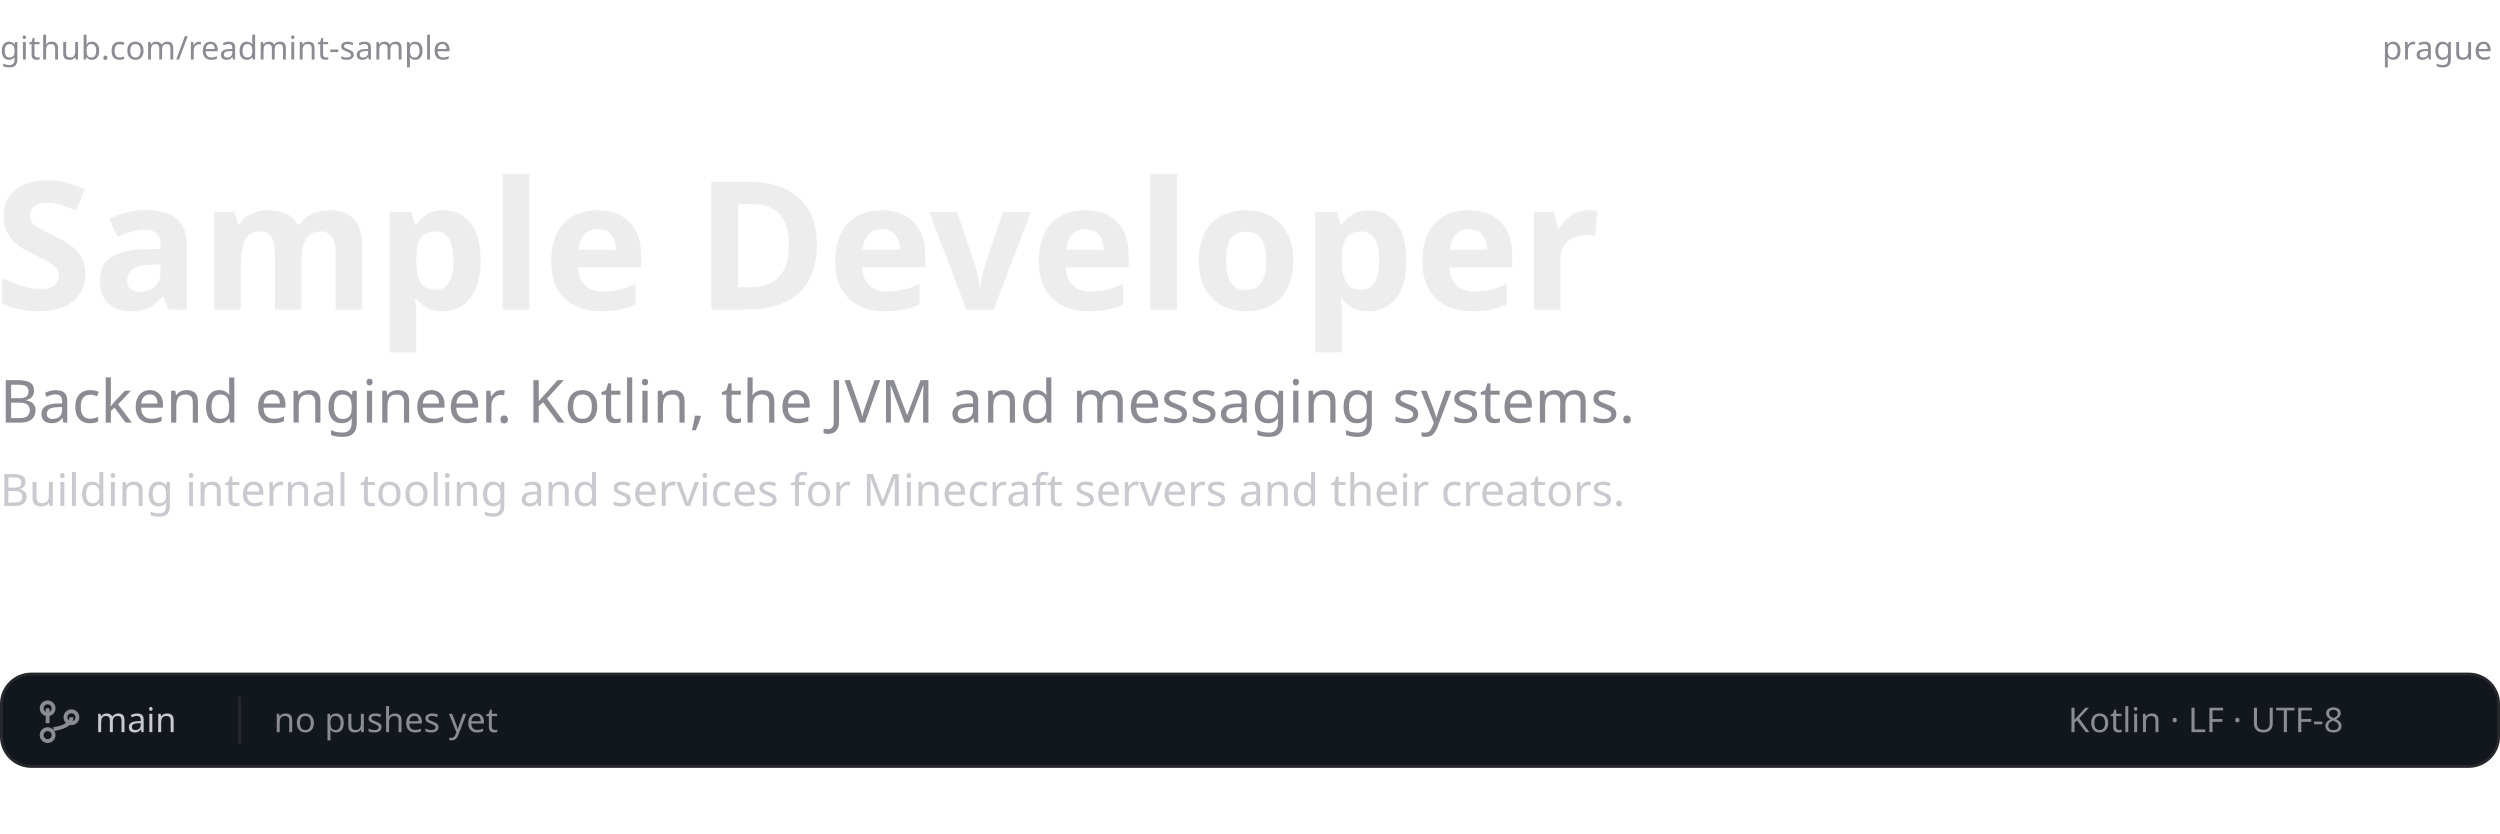
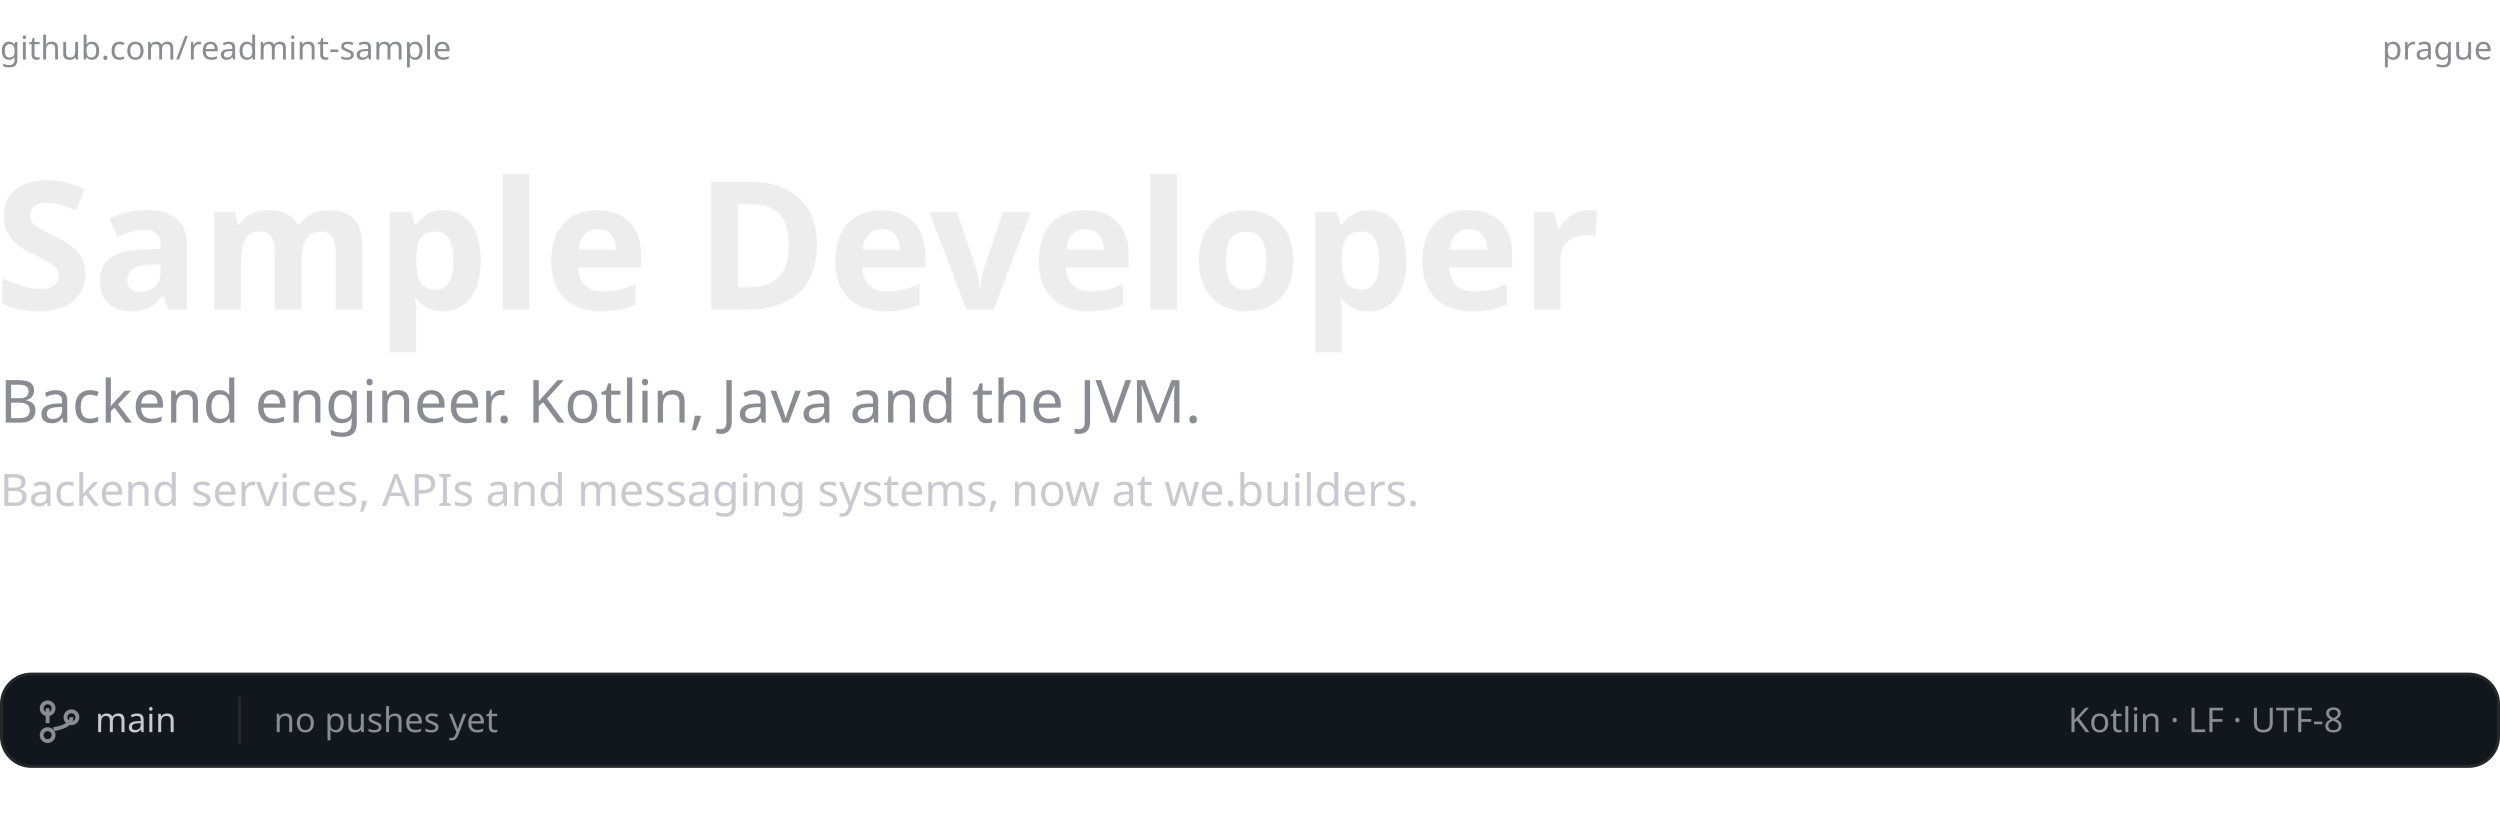
<svg xmlns="http://www.w3.org/2000/svg" width="840" height="280" viewBox="0 0 840 280" role="img">
  <defs>
-     <style>@font-face{font-family:"Geist Mono";src:url(data:font/woff;sha256=3f49c2e9a5de4ac8a23eb2cd1712ef30d3c0fc7e0644319d7caa12e85fe7a081);font-weight:400;font-style:normal}@font-face{font-family:"Geist";src:url(data:font/woff;sha256=76f0a23ba5fd5ee399a39dca06c208c2f81f7c4bebc1478fa97136f997605855);font-weight:600;font-style:normal}@font-face{font-family:"Geist";src:url(data:font/woff;sha256=5a090e232d8d651e76f94bedd18665bdc041356cc1381030ea13feecc79f3011);font-weight:400;font-style:normal}</style>
+     <style>@font-face{font-family:"Geist Mono";src:url(data:font/woff;sha256=3f49c2e9a5de4ac8a23eb2cd1712ef30d3c0fc7e0644319d7caa12e85fe7a081);font-weight:400;font-style:normal}@font-face{font-family:"Geist";src:url(data:font/woff;sha256=76f0a23ba5fd5ee399a39dca06c208c2f81f7c4bebc1478fa97136f997605855);font-weight:600;font-style:normal}@font-face{font-family:"Geist";src:url(data:font/woff;sha256=660986c9d92501b26d6ccb0ae14baa15ae6437df824ebb97d232b49d4e2ece09);font-weight:400;font-style:normal}</style>
    <clipPath id="id0">
      <rect width="840" height="30" />
    </clipPath>
    <clipPath id="id1">
      <rect width="840" height="26" />
    </clipPath>
  </defs>
  <g>
    <text xml:space="preserve" text-rendering="geometricPrecision" font-family="'Geist Mono'" font-weight="400" font-size="11" fill="#8b8b94">
      <tspan x="0 6.6 13.2 19.8 26.4 33 39.6 46.2 52.8 59.4 66 72.6 79.2 85.8 92.4 99 105.6 112.2 118.8 125.4 132 138.6 145.2 151.8 158.4 165" y="20">github.com/readmint-sample</tspan>
    </text>
    <text xml:space="preserve" text-rendering="geometricPrecision" font-family="'Geist Mono'" font-weight="400" font-size="11" fill="#8b8b94">
      <tspan x="800.4 807 813.6 820.2 826.8 833.4" y="20">prague</tspan>
    </text>
    <text xml:space="preserve" text-rendering="geometricPrecision" font-family="'Geist'" font-weight="600" font-size="60" fill="#ededed">
      <tspan x="-2 36.28 68.86 119.32 154.18 169.42 202.78 214.84 255.76 287.44 318.7 351.76 367 400.48 435.04 467.8" y="104">Sample Developer</tspan>
    </text>
    <g transform="translate(0 120)" clip-path="url(#id0)">
      <g transform="translate(0 -120)">
        <text xml:space="preserve" text-rendering="geometricPrecision" font-family="'Geist'" font-weight="400" font-size="20" fill="#8b8b94">
-           <tspan x="0 13.24 23.94 34.46 45.06 55.88 67.06 78.76 83.56 94.38 105.56 116.94 121.74 132.92 143.74 154.56 160.74 164.56 169.36 181.04 191.7 199.34 204.32 209.12 220.54 224.36 229.16 236.48 247.66 258.68 263.48 275.22 287.92 305.26 310.06 320.8 331.98 343.68 348.48 365.58 376.4 386.4 396.68 407.38 418.76 423.56 434.74 446.42 451.22 460.92 470.94 480.54 487.86 498.68 515.78 525.98" y="142">Backend engineer. Kotlin, the JVM and messaging systems.</tspan>
+           <tspan x="0 13.24 23.94 34.46 45.06 55.88 67.06 78.76 83.56 94.38 105.56 116.94 121.74 132.92 143.74 154.56 160.74 164.56 169.36 181.04 191.7 199.34 204.32 209.12 220.54 224.36 229.16 240.9 251.24 261.32 272.14 276.94 287.68 298.86 310.56 315.36 322.68 333.86 344.88 349.68 361.42 374.12 391.46" y="142">Backend engineer. Kotlin, Java and the JVM.</tspan>
        </text>
      </g>
    </g>
    <g transform="translate(0 152)" clip-path="url(#id1)">
      <g transform="translate(0 -152)">
        <text xml:space="preserve" text-rendering="geometricPrecision" font-family="'Geist'" font-weight="400" font-size="15" fill="#c9c9cf">
-           <tspan x="0 10.02 18.42 21.93 25.845 34.47 38.22 46.755 55.665 59.415 63.165 71.28 76.92 85.185 90.27 98.835 106.95 110.955 114.705 120.345 128.79 137.31 141.195 144.945 153.48 162.39 166.14 174.345 182.88 191.805 195.555 203.205 211.47 216.78 224.67 228.18 236.22 244.485 252.285 256.035 261.3 269.745 275.43 279.18 292.035 295.785 304.32 312.585 320.625 325.71 333.765 339.09 344.97 348.72 356.37 364.635 369.945 377.595 385.86 390.945 398.745 402.495 410.7 419.235 428.16 431.91 437.55 446.085 454.35 458.1 463.785 467.535 475.575 480.66 489.135 496.65 502.29 510.735 515.82 523.62" y="170">Building internal tooling and services for Minecraft servers and their creators.</tspan>
+           <tspan x="0 10.08 18.255 26.295 34.395 42.66 51.195 60.12 63.87 71.52 79.785 85.095 92.985 96.495 104.535 112.8 120.6 123.615 127.365 137.085 146.535 150.435 158.235 161.985 170.19 178.725 187.65 191.4 204.375 212.64 220.29 228.15 236.325 245.01 248.76 257.295 266.205 269.955 277.38 285.045 292.395 298.035 306.3 319.275 327.075 330.09 333.84 342.375 350.595 362.88 366.63 374.145 380.025 383.775 395.67 404.085 407.1 415.875 424.275 427.785 431.7 440.475 448.74 453.825 461.625" y="170">Backend services, APIs and messaging systems, now at we.builders.</tspan>
        </text>
      </g>
    </g>
    <rect x="0.5" y="226.5" width="839" height="31" rx="10" fill="#12161d" stroke="#26272b" stroke-width="1" />
    <ellipse cx="16" cy="238" rx="2" ry="2" fill="none" stroke="#8b8b94" stroke-width="1.3" />
    <ellipse cx="16" cy="247" rx="2" ry="2" fill="none" stroke="#8b8b94" stroke-width="1.3" />
    <ellipse cx="24" cy="241" rx="2" ry="2" fill="none" stroke="#8b8b94" stroke-width="1.3" />
    <path d="M16 238 v5 M24 241 q0 3 -6 4" fill="none" stroke="#8b8b94" stroke-width="1.3" />
    <text xml:space="preserve" text-rendering="geometricPrecision" font-family="'Geist Mono'" font-weight="400" font-size="11.5" fill="#c9c9cf">
      <tspan x="32 38.9 45.8 52.7" y="246.001">main</tspan>
    </text>
    <g>
      <g />
      <g transform="translate(80 0)">
        <g>
          <g>
            <rect x="0" y="234" width="1" height="16" fill="#26272b" />
            <text xml:space="preserve" text-rendering="geometricPrecision" font-family="'Geist Mono'" font-weight="400" font-size="11.5" fill="#8b8b94">
              <tspan x="12 18.9 25.8 32.7 39.6 46.5 53.4 60.3 67.2 74.1 81 87.9 94.8" y="246.001">no pushes yet</tspan>
            </text>
          </g>
        </g>
      </g>
    </g>
    <text xml:space="preserve" text-rendering="geometricPrecision" font-family="'Geist Mono'" font-weight="400" font-size="11.5" fill="#8b8b94">
      <tspan x="694.9 701.8 708.7 715.6 722.5 729.4 736.3 743.2 750.1 757 763.9 770.8 777.7 784.6 791.5 798.4 805.3 812.2 819.1" y="246.001">Kotlin · LF · UTF-8</tspan>
    </text>
  </g>
</svg>
